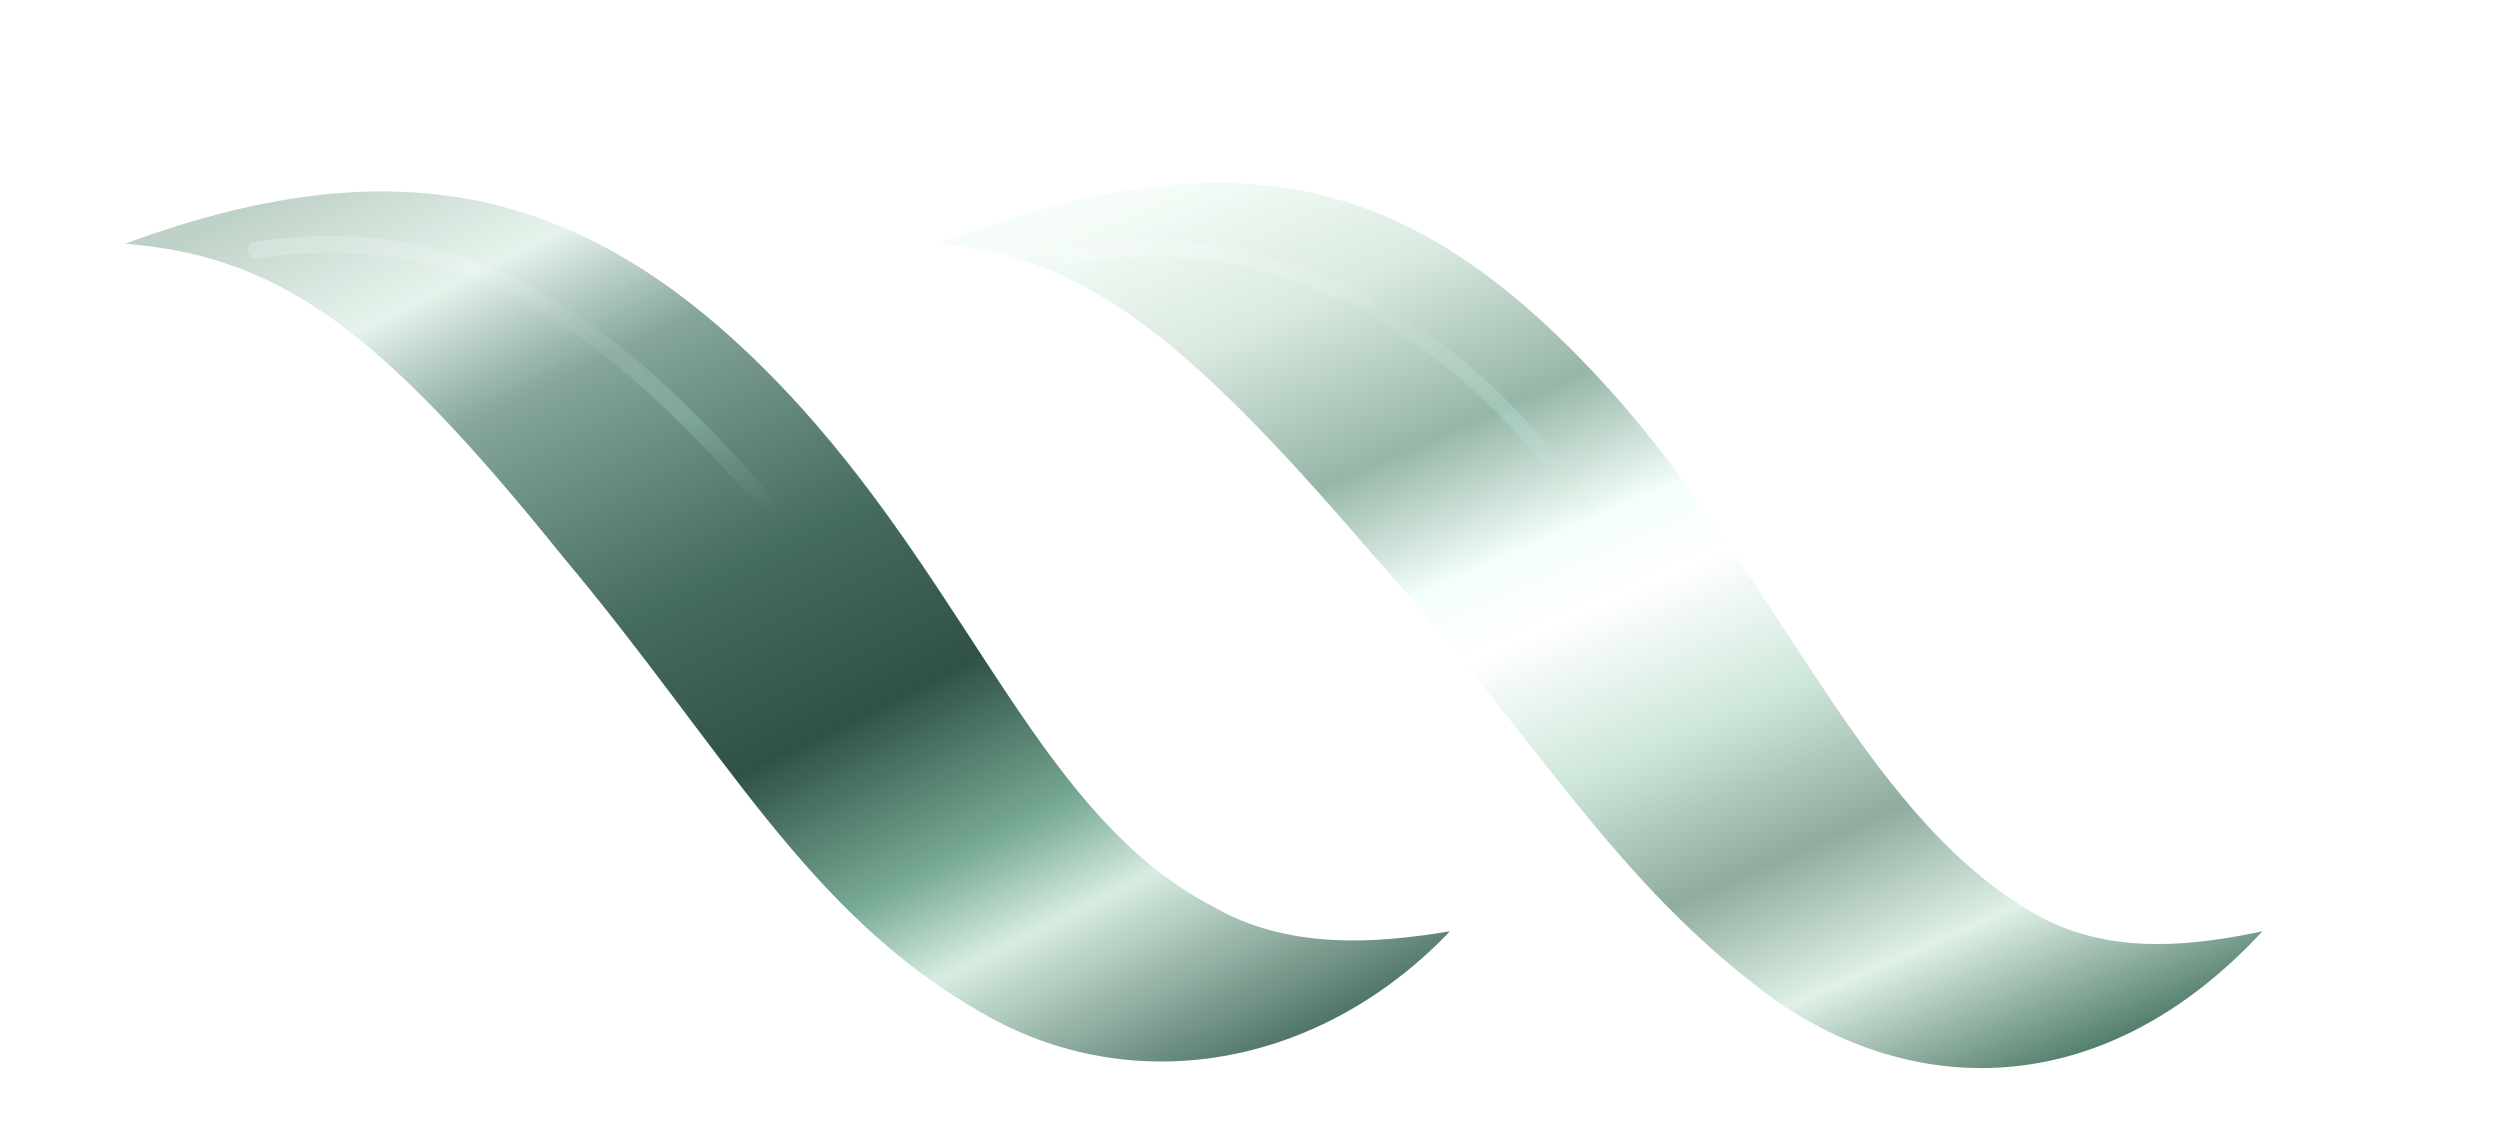
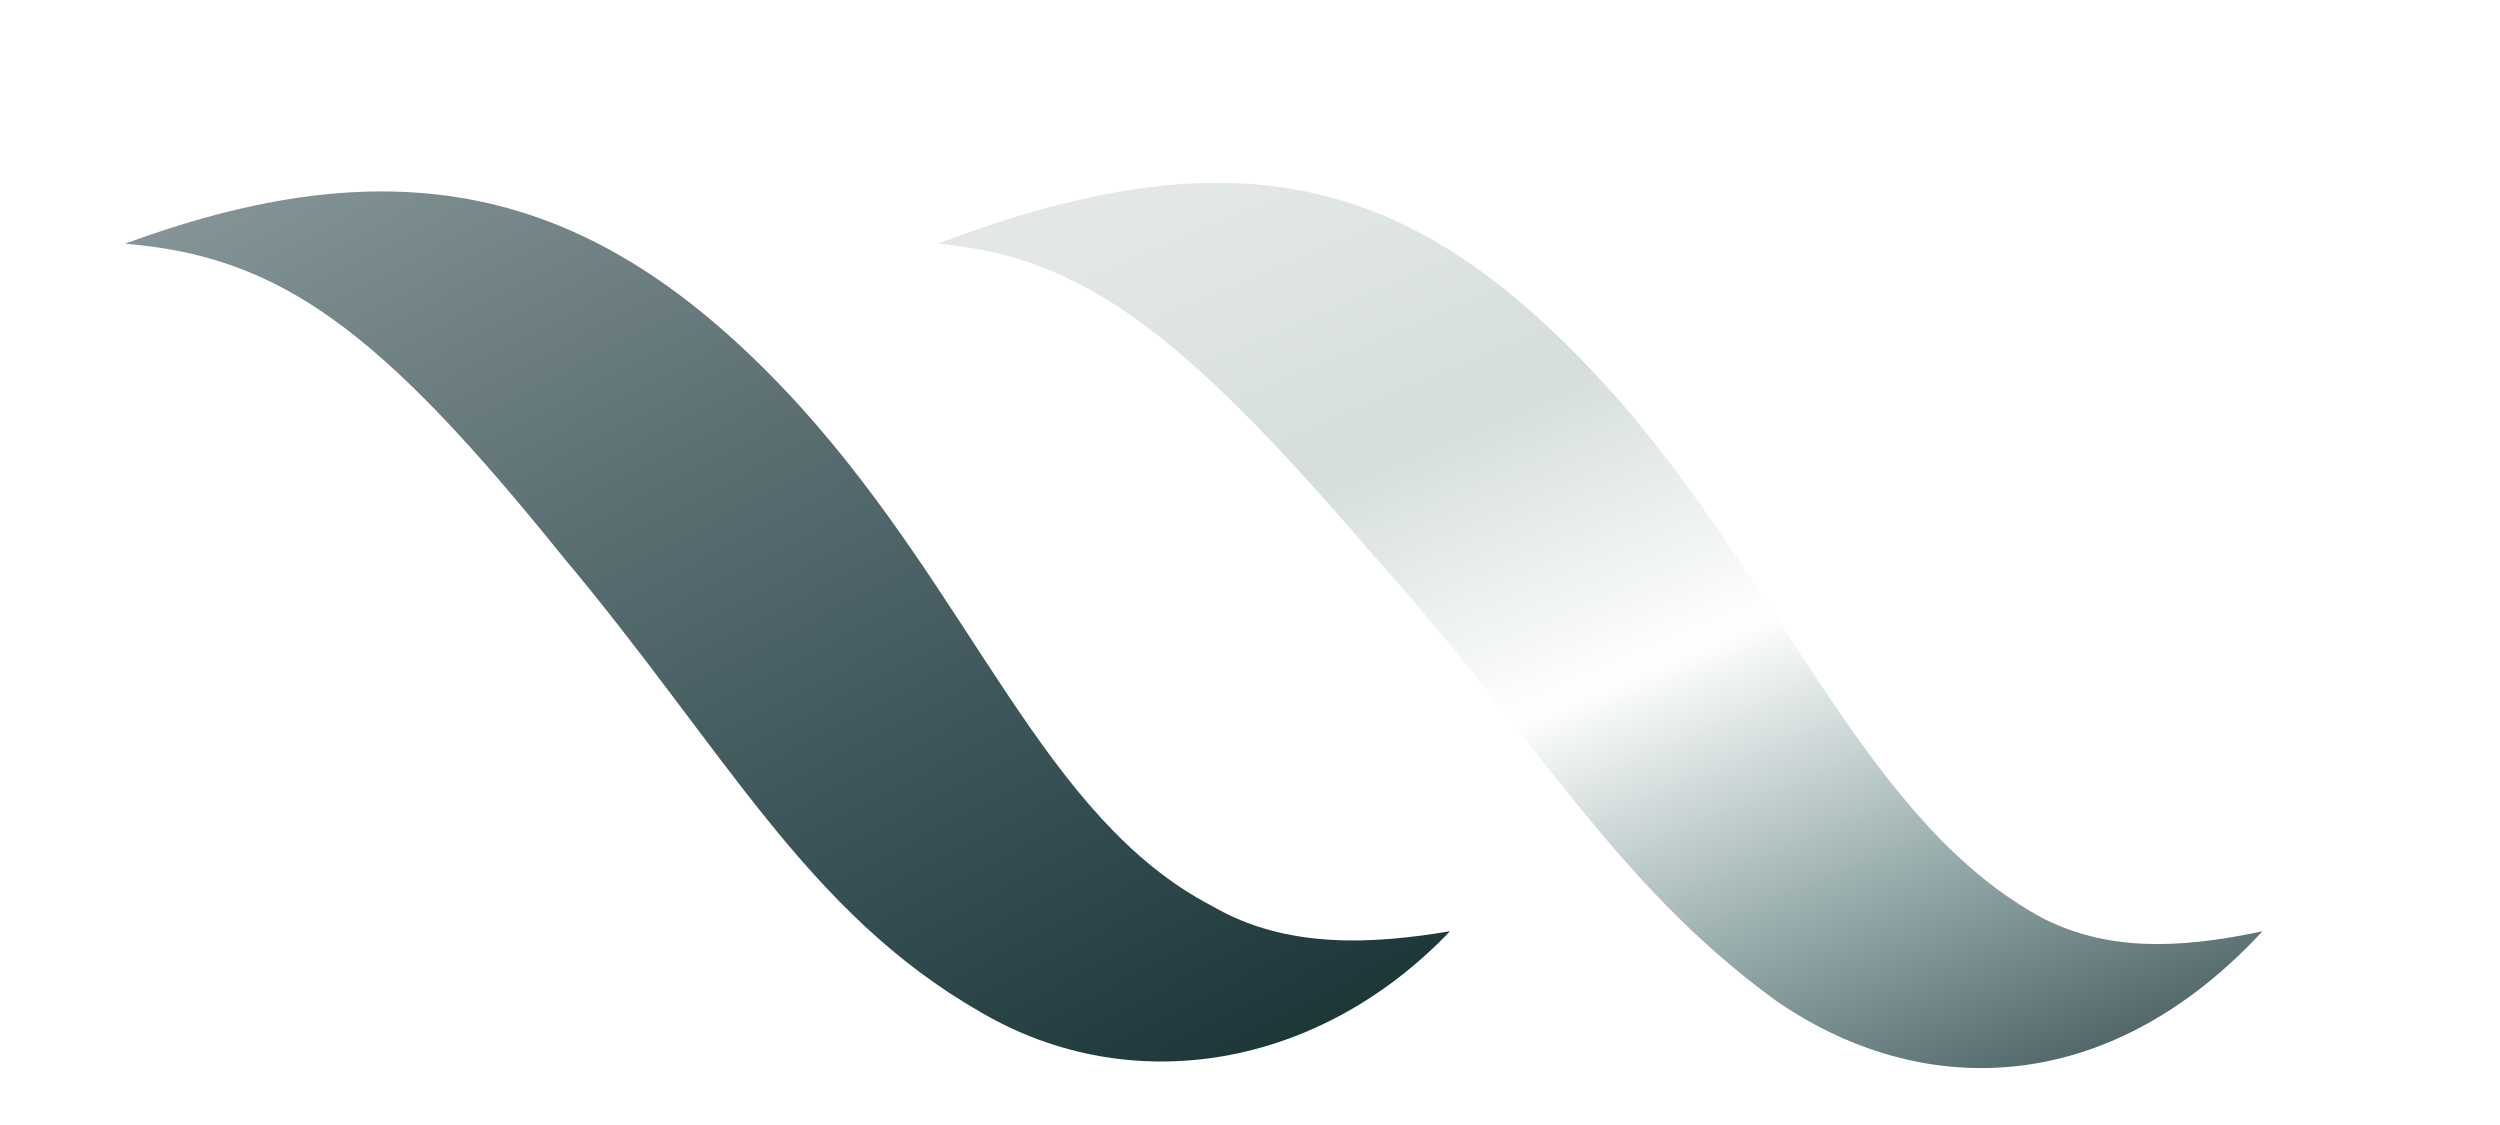
<svg xmlns="http://www.w3.org/2000/svg" viewBox="0 0 400 180" role="img" aria-label="SEYVEO — две серебряные волны">
  <defs>
-     <linearGradient id="steel" x1=".12" y1="0" x2=".88" y2="1">
-       <stop offset="0" stop-color="#bed1c7" />
-       <stop offset=".13" stop-color="#e6f3ec" />
-       <stop offset=".24" stop-color="#85a699" />
-       <stop offset=".44" stop-color="#466b60" />
-       <stop offset=".59" stop-color="#305246" />
-       <stop offset=".73" stop-color="#79ab96" />
-       <stop offset=".81" stop-color="#d8ede1" />
-       <stop offset="1" stop-color="#41685a" />
+     <linearGradient id="steel" x1=".1" y1="0" x2=".91" y2="1">
+       <stop stop-color="#839396" />
+       <stop offset=".28" stop-color="#637679" />
+       <stop offset=".65" stop-color="#3b5458" />
+       <stop offset="1" stop-color="#1a3436" />
    </linearGradient>
-     <linearGradient id="platinum" x1=".18" y1="0" x2=".84" y2="1">
-       <stop offset="0" stop-color="#f6fdf8" />
-       <stop offset=".14" stop-color="#daeae1" />
-       <stop offset=".29" stop-color="#96b6a8" />
-       <stop offset=".41" stop-color="#f4fff9" />
-       <stop offset=".48" stop-color="#ffffff" />
-       <stop offset=".61" stop-color="#cee7da" />
-       <stop offset=".74" stop-color="#8fac9e" />
-       <stop offset=".86" stop-color="#e0f1e7" />
-       <stop offset="1" stop-color="#527d6b" />
-     </linearGradient>
-     <linearGradient id="spark" x1="0" y1="0" x2="1" y2="1">
-       <stop offset="0" stop-color="#ffffff" stop-opacity=".46" />
-       <stop offset=".43" stop-color="#ffffff" stop-opacity=".08" />
-       <stop offset=".73" stop-color="#c6fff0" stop-opacity=".40" />
-       <stop offset="1" stop-color="#b7dac8" stop-opacity="0" />
+     <linearGradient id="platinum" x1=".2" y1="0" x2=".84" y2="1">
+       <stop stop-color="#e3e8e6" />
+       <stop offset=".28" stop-color="#d5dedd" />
+       <stop offset=".54" stop-color="#ffffff" />
+       <stop offset=".8" stop-color="#95aaaa" />
+       <stop offset="1" stop-color="#52676a" />
    </linearGradient>
  </defs>
  <path d="M20 39C66 22 97 31 128 65C156 96 167 131 194 145C206 152 220 151 232 149C211 171 181 176 157 162C129 146 116 120 90 89C61 53 45 41 20 39Z" fill="url(#steel)" />
  <path d="M150 39C200 20 228 29 259 64C286 95 299 132 327 147C337 152 348 152 362 149C337 176 307 176 284 160C258 141 246 118 219 88C189 53 173 41 150 39Z" fill="url(#platinum)" />
-   <path d="M41 40C75 35 97 51 124 82" fill="none" stroke="url(#spark)" stroke-width="2.7" stroke-linecap="round" opacity=".50" />
-   <path d="M171 41C204 35 234 52 255 83" fill="none" stroke="url(#spark)" stroke-width="2.5" stroke-linecap="round" opacity=".56" />
</svg>
